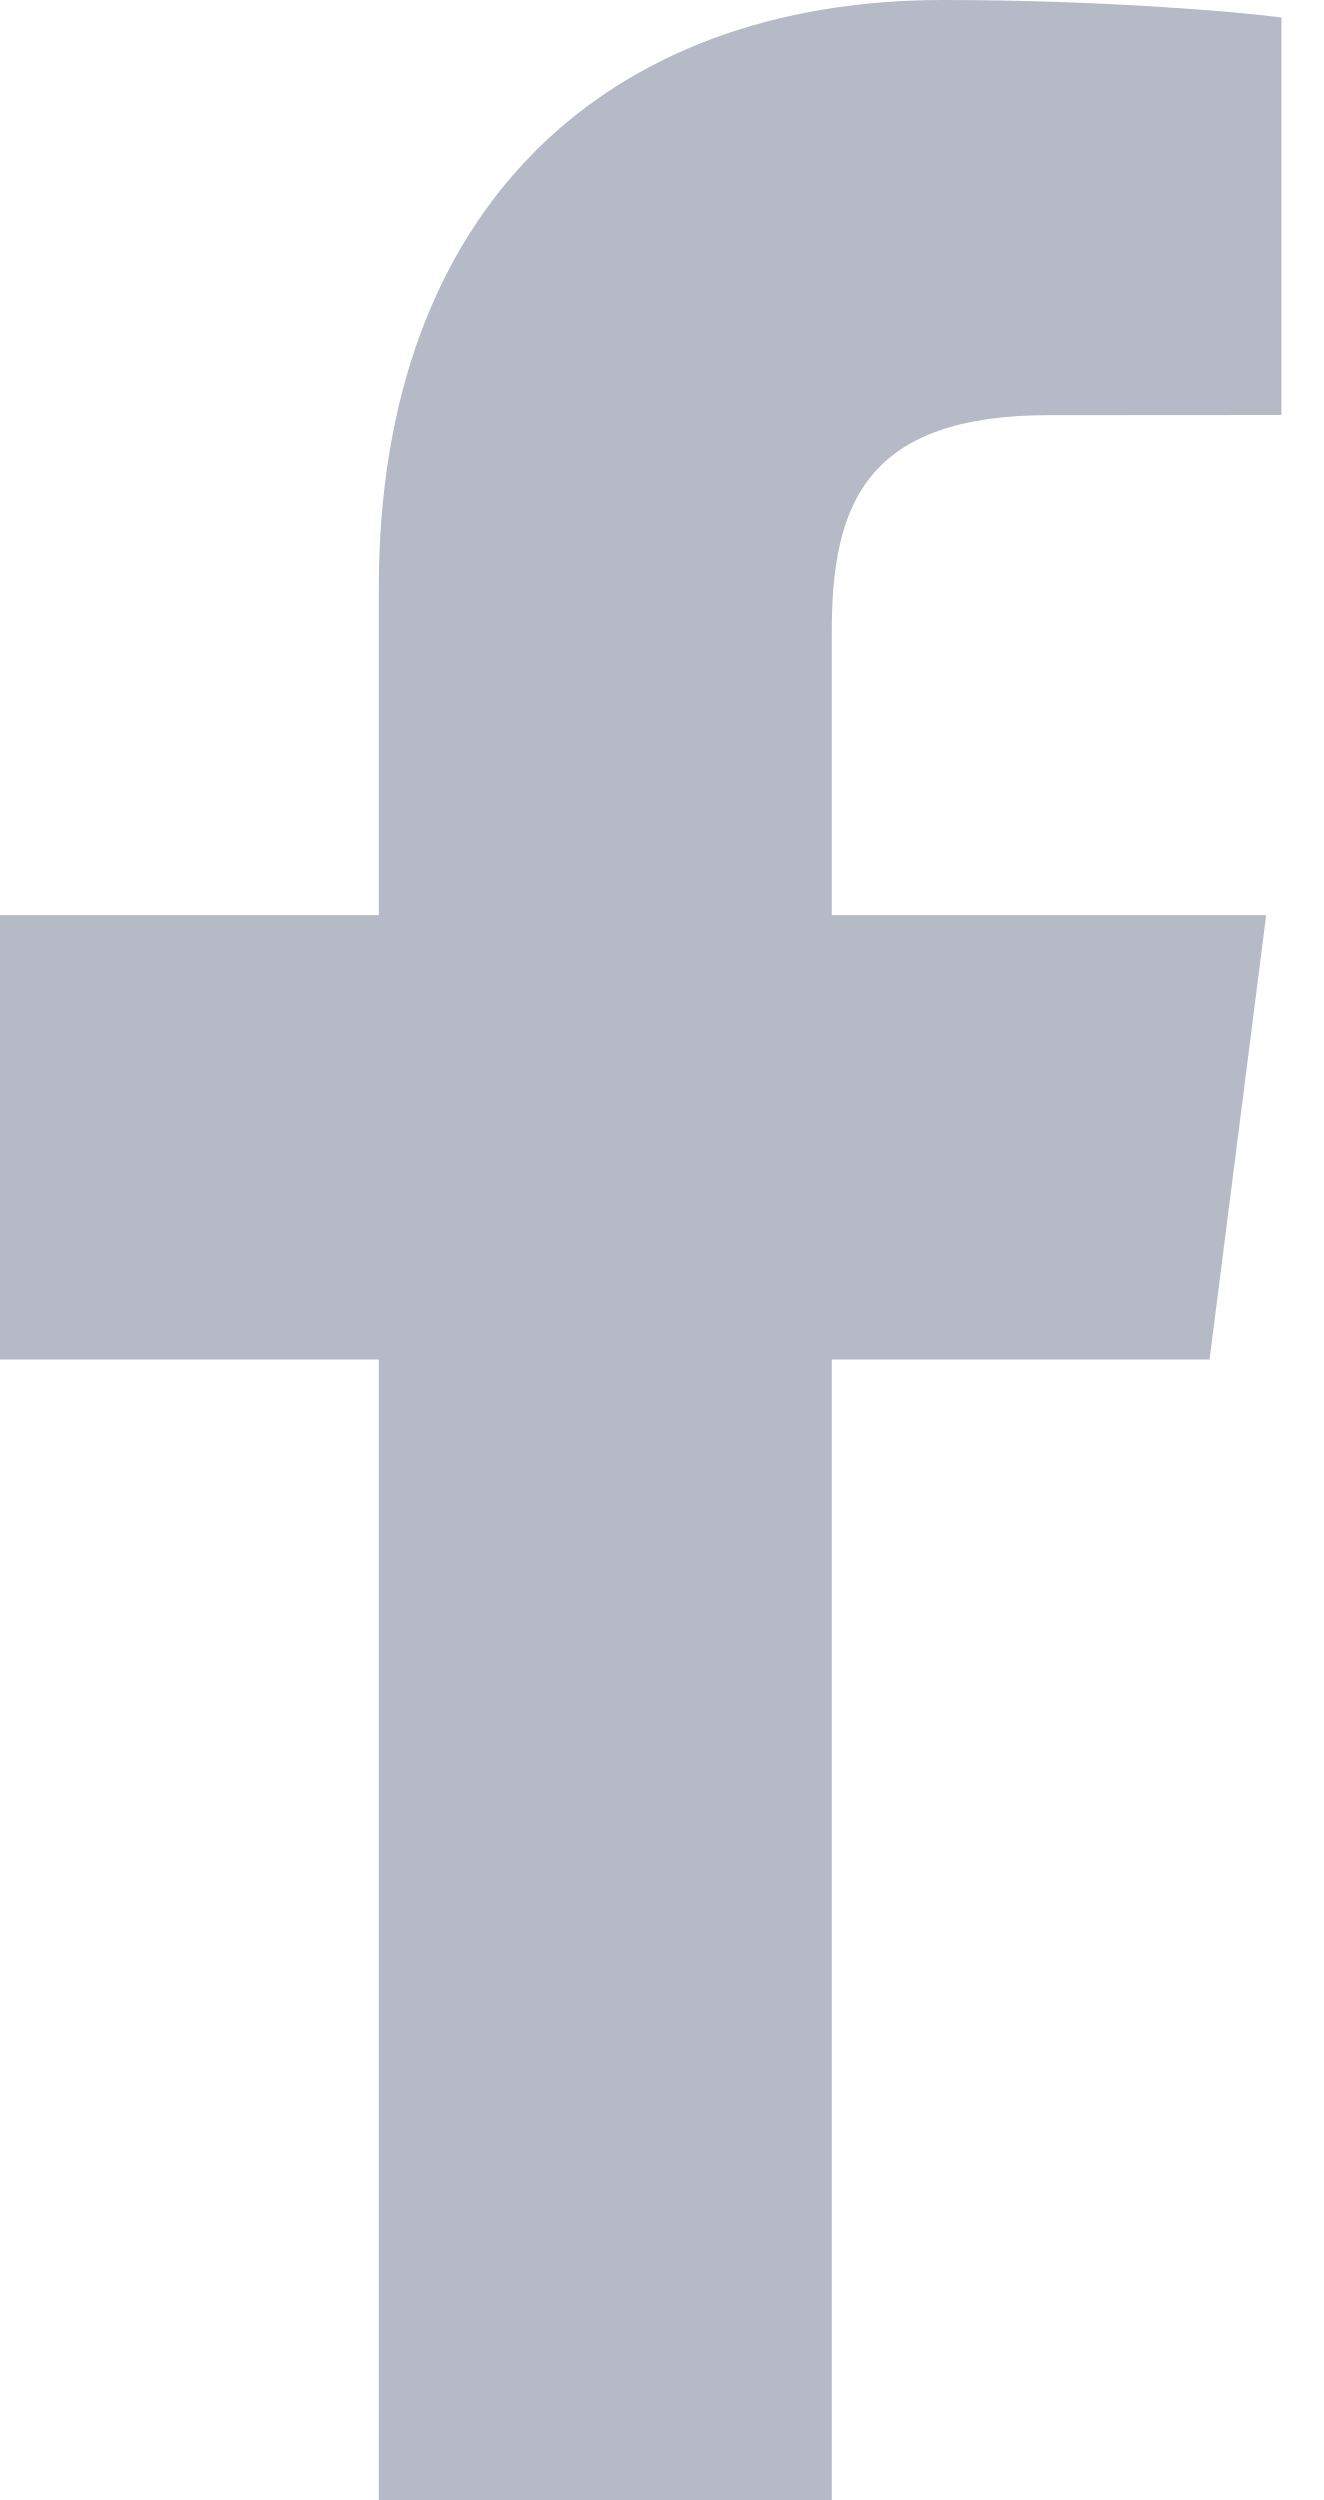
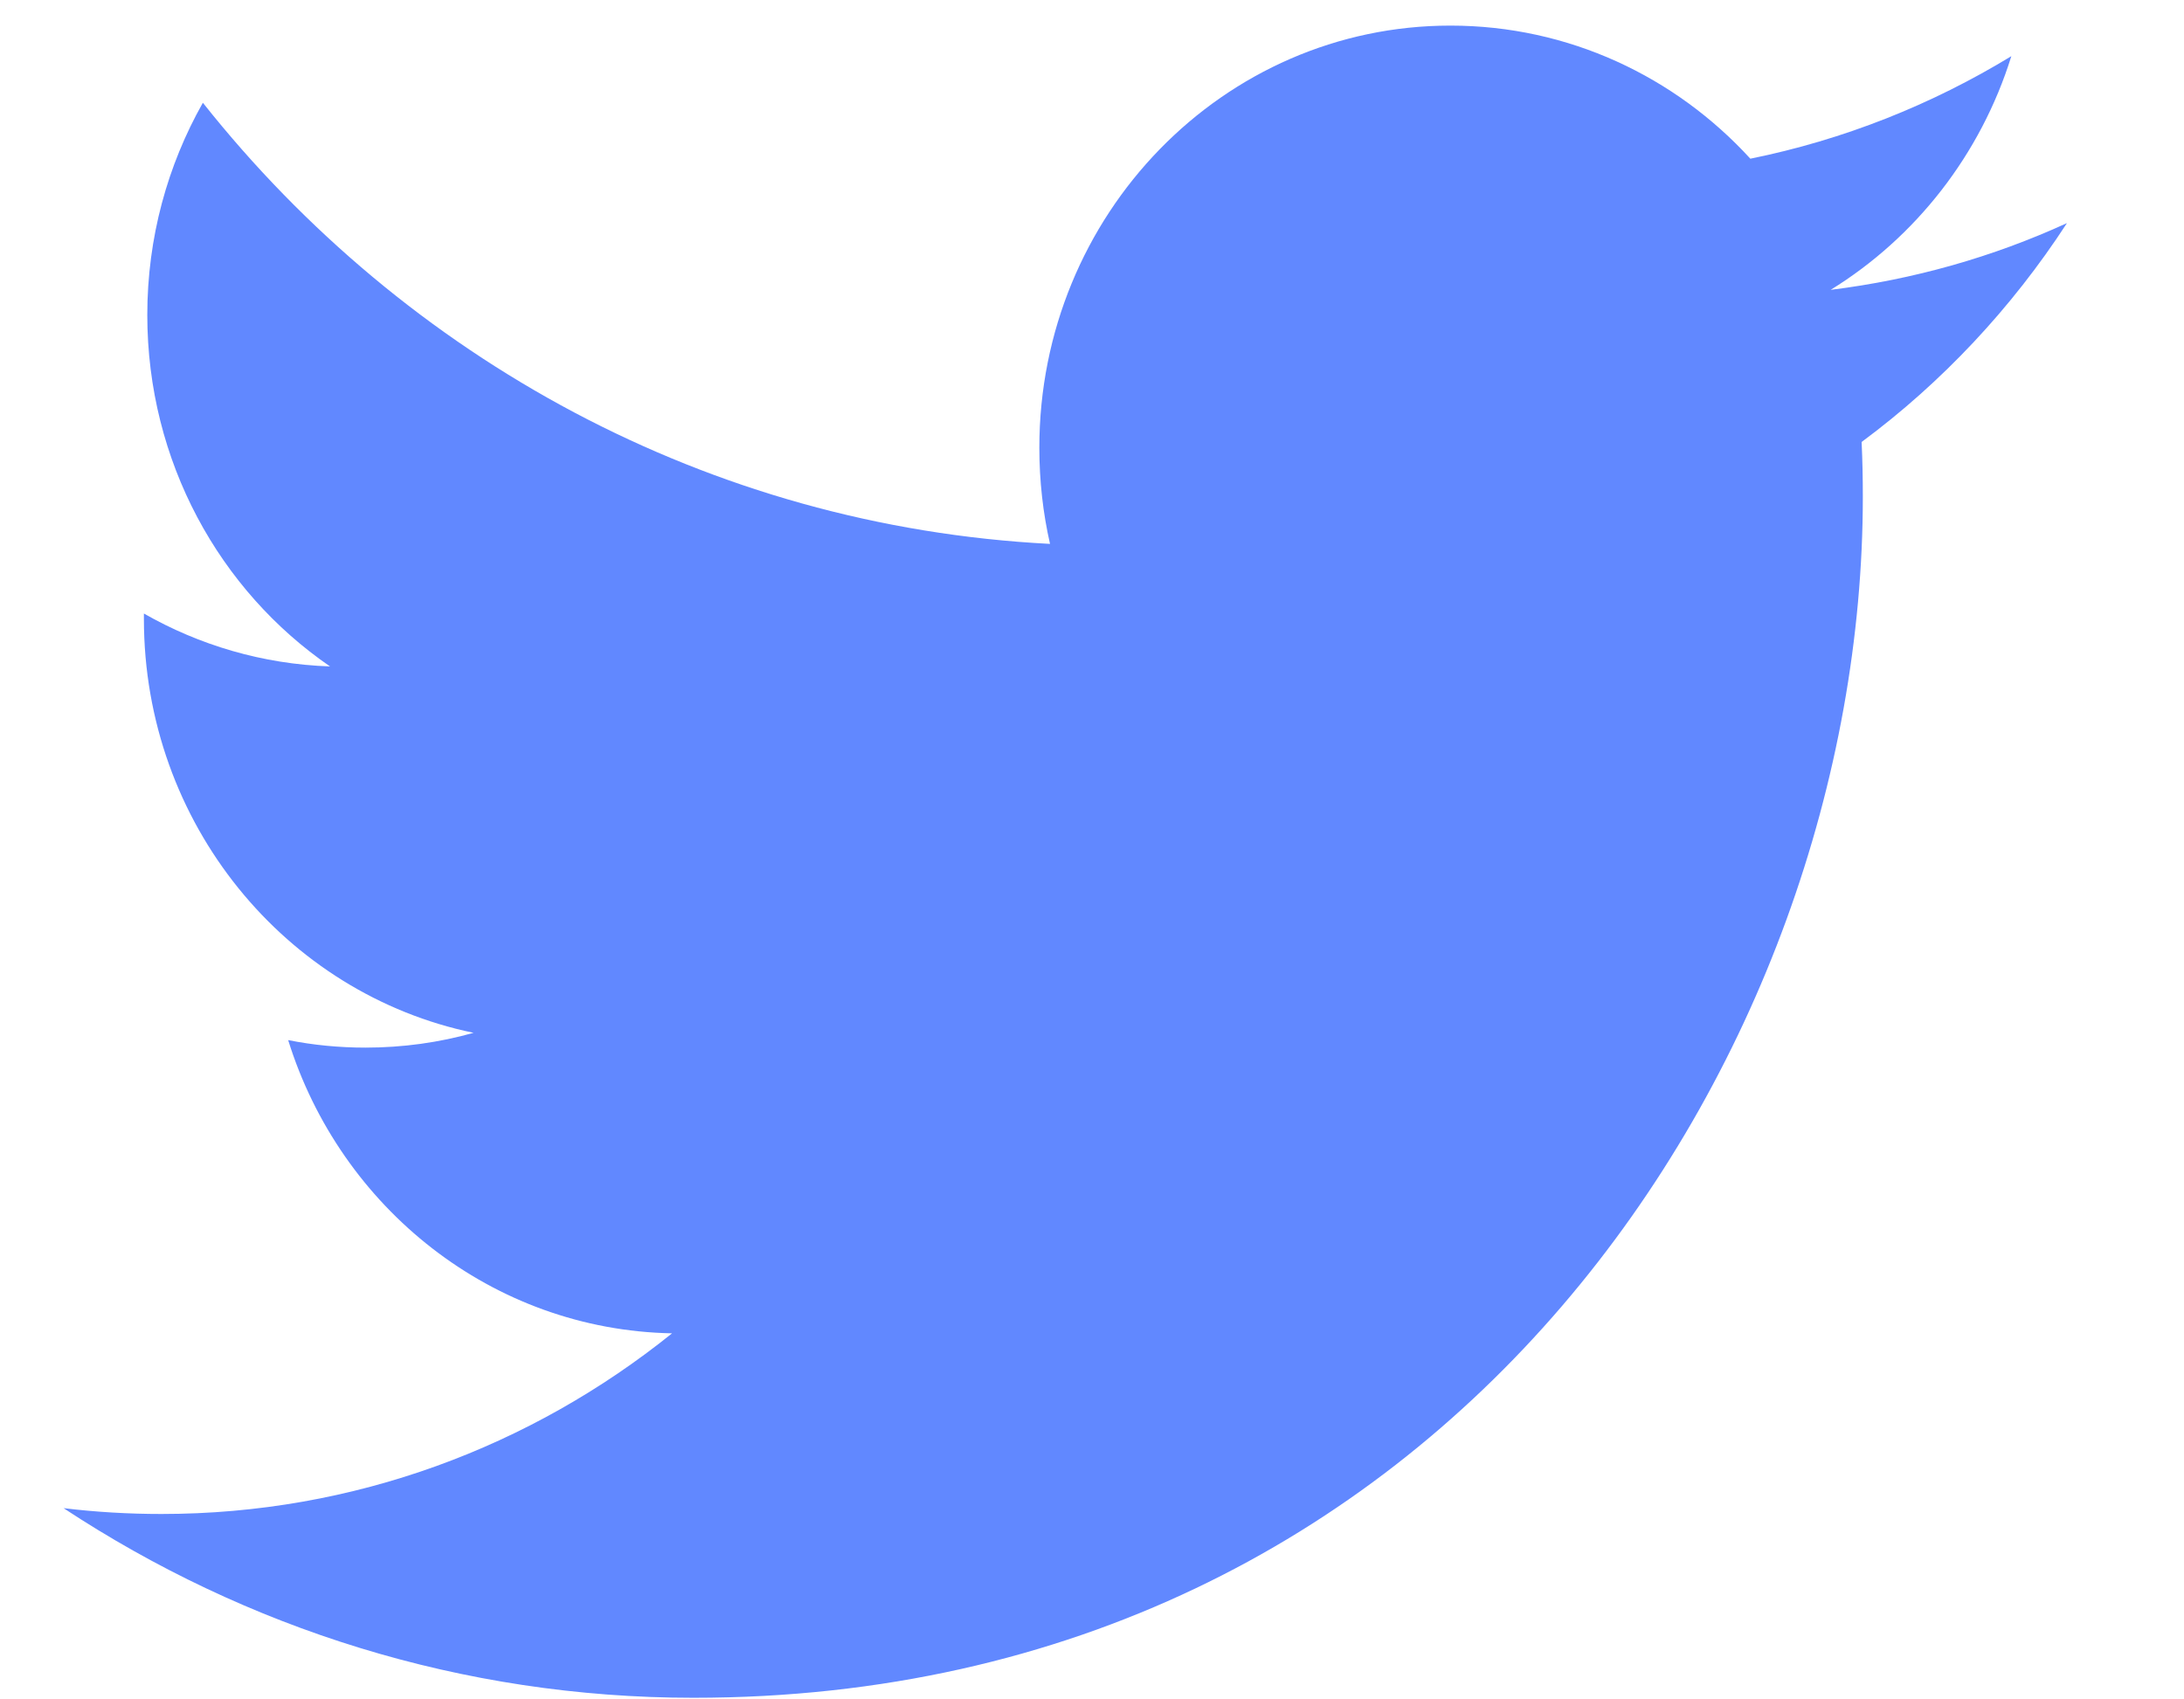
- <svg xmlns="http://www.w3.org/2000/svg" width="9" height="17" viewBox="0 0 9 17" fill="none">
-   <path d="M5.656 17V9.245H8.225L8.61 6.223H5.656V4.294C5.656 3.419 5.896 2.823 7.134 2.823L8.714 2.822V0.119C8.441 0.082 7.503 -1.65981e-08 6.412 -1.65981e-08C4.135 -1.65981e-08 2.576 1.408 2.576 3.995V6.223H-2.3404e-08V9.245H2.576V17H5.656Z" fill="#B6BAC7" />
+ <svg xmlns="http://www.w3.org/2000/svg" width="18" height="14" viewBox="0 0 18 14" fill="none">
+   <path fill-rule="evenodd" clip-rule="evenodd" d="M17.033 1.84C16.425 2.118 15.773 2.304 15.088 2.389C15.787 1.958 16.324 1.276 16.577 0.463C15.922 0.862 15.197 1.152 14.426 1.308C13.808 0.632 12.928 0.211 11.954 0.211C10.083 0.211 8.566 1.769 8.566 3.69C8.566 3.963 8.596 4.229 8.654 4.483C5.839 4.338 3.342 2.952 1.672 0.847C1.381 1.362 1.214 1.959 1.214 2.596C1.214 3.804 1.811 4.869 2.72 5.493C2.165 5.474 1.643 5.318 1.186 5.057V5.101C1.186 6.788 2.355 8.193 3.903 8.513C3.619 8.593 3.32 8.635 3.012 8.635C2.794 8.635 2.581 8.614 2.375 8.573C2.805 9.956 4.057 10.962 5.539 10.99C4.379 11.923 2.919 12.479 1.331 12.479C1.058 12.479 0.789 12.463 0.524 12.431C2.022 13.418 3.803 13.994 5.716 13.994C11.946 13.994 15.353 8.692 15.353 4.094C15.353 3.943 15.35 3.793 15.343 3.643C16.005 3.153 16.58 2.539 17.034 1.841" fill="#6188FF" />
</svg>
